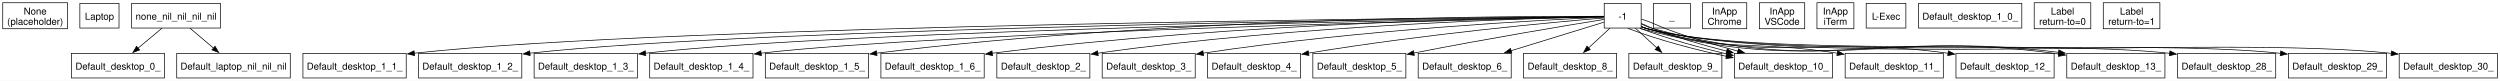
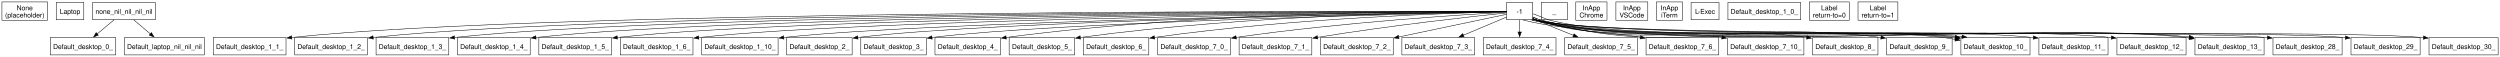
- <svg xmlns="http://www.w3.org/2000/svg" width="3655pt" height="118pt" viewBox="0.00 0.00 3655.00 118.00">
+ <svg xmlns="http://www.w3.org/2000/svg" width="5191pt" height="118pt" viewBox="0.00 0.00 5191.00 118.00">
  <g id="graph0" class="graph" transform="scale(1 1) rotate(0) translate(4 114)">
-     <polygon fill="white" stroke="none" points="-4,4 -4,-114 3651.12,-114 3651.12,4 -4,4" />
+     <polygon fill="white" stroke="none" points="-4,4 -4,-114 5187.12,-114 5187.12,4 -4,4" />
    <g id="node1" class="node">
      <polygon fill="none" stroke="black" points="94.75,-110 0,-110 0,-72 94.75,-72 94.75,-110" />
      <text xml:space="preserve" text-anchor="middle" x="47.38" y="-92.7" font-family="Helvetica,sans-Serif" font-size="14.00">None</text>
      <text xml:space="preserve" text-anchor="middle" x="47.38" y="-77.7" font-family="Helvetica,sans-Serif" font-size="14.00">(placeholder)</text>
    </g>
    <g id="node2" class="node">
      <polygon fill="none" stroke="black" points="170,-109 112.75,-109 112.75,-73 170,-73 170,-109" />
      <text xml:space="preserve" text-anchor="middle" x="141.38" y="-85.2" font-family="Helvetica,sans-Serif" font-size="14.00">Laptop</text>
    </g>
    <g id="node3" class="node">
      <polygon fill="none" stroke="black" points="236.38,-36 100.38,-36 100.38,0 236.38,0 236.38,-36" />
      <text xml:space="preserve" text-anchor="middle" x="168.38" y="-12.2" font-family="Helvetica,sans-Serif" font-size="14.00">Default_desktop_0_</text>
    </g>
    <g id="node4" class="node">
-       <polygon fill="none" stroke="black" points="2395.38,-109 2341.38,-109 2341.38,-73 2395.38,-73 2395.38,-109" />
-       <text xml:space="preserve" text-anchor="middle" x="2368.38" y="-85.2" font-family="Helvetica,sans-Serif" font-size="14.00">-1</text>
+       <polygon fill="none" stroke="black" points="3178.38,-109 3124.38,-109 3124.38,-73 3178.38,-73 3178.38,-109" />
+       <text xml:space="preserve" text-anchor="middle" x="3151.38" y="-85.2" font-family="Helvetica,sans-Serif" font-size="14.00">-1</text>
    </g>
    <g id="node11" class="node">
      <polygon fill="none" stroke="black" points="589.88,-36 438.88,-36 438.88,0 589.88,0 589.88,-36" />
      <text xml:space="preserve" text-anchor="middle" x="514.38" y="-12.2" font-family="Helvetica,sans-Serif" font-size="14.00">Default_desktop_1_1_</text>
    </g>
    <g id="edge3" class="edge">
-       <path fill="none" stroke="black" d="M2340.91,-89.8C2146.93,-88.29 980.34,-77.63 601.54,-36.23" />
-       <polygon fill="black" stroke="black" points="602.12,-32.77 591.79,-35.13 601.34,-39.73 602.12,-32.77" />
+       <path fill="none" stroke="black" d="M3124.21,-90.1C2885.89,-90.83 1147.55,-94.18 601.39,-36.2" />
+       <polygon fill="black" stroke="black" points="602.11,-32.76 591.79,-35.16 601.35,-39.72 602.11,-32.76" />
    </g>
    <g id="node12" class="node">
      <polygon fill="none" stroke="black" points="758.88,-36 607.88,-36 607.88,0 758.88,0 758.88,-36" />
      <text xml:space="preserve" text-anchor="middle" x="683.38" y="-12.2" font-family="Helvetica,sans-Serif" font-size="14.00">Default_desktop_1_2_</text>
    </g>
    <g id="edge4" class="edge">
-       <path fill="none" stroke="black" d="M2340.92,-89.7C2158.08,-87.59 1113.69,-74.11 770.7,-36.25" />
-       <polygon fill="black" stroke="black" points="771.13,-32.78 760.79,-35.12 770.33,-39.73 771.13,-32.78" />
+       <path fill="none" stroke="black" d="M3124.21,-90.05C2895.01,-90.36 1280.38,-90.59 770.39,-36.2" />
+       <polygon fill="black" stroke="black" points="771.11,-32.76 760.79,-35.15 770.35,-39.72 771.11,-32.76" />
    </g>
    <g id="node13" class="node">
      <polygon fill="none" stroke="black" points="927.88,-36 776.88,-36 776.88,0 927.88,0 927.88,-36" />
      <text xml:space="preserve" text-anchor="middle" x="852.38" y="-12.2" font-family="Helvetica,sans-Serif" font-size="14.00">Default_desktop_1_3_</text>
    </g>
    <g id="edge5" class="edge">
-       <path fill="none" stroke="black" d="M2341.09,-89.58C2170.34,-86.83 1246.2,-70.61 939.38,-36.22" />
-       <polygon fill="black" stroke="black" points="940.13,-32.78 929.8,-35.11 939.33,-39.74 940.13,-32.78" />
+       <path fill="none" stroke="black" d="M3124.07,-89.99C2903.81,-89.85 1413.63,-87.01 939.63,-36.23" />
+       <polygon fill="black" stroke="black" points="940.11,-32.76 929.79,-35.15 939.35,-39.72 940.11,-32.76" />
    </g>
    <g id="node14" class="node">
      <polygon fill="none" stroke="black" points="1096.88,-36 945.88,-36 945.88,0 1096.88,0 1096.88,-36" />
      <text xml:space="preserve" text-anchor="middle" x="1021.38" y="-12.2" font-family="Helvetica,sans-Serif" font-size="14.00">Default_desktop_1_4_</text>
    </g>
    <g id="edge6" class="edge">
-       <path fill="none" stroke="black" d="M2341.01,-89.42C2182.48,-85.94 1379.79,-67.14 1108.65,-36.26" />
-       <polygon fill="black" stroke="black" points="1109.14,-32.79 1098.8,-35.1 1108.32,-39.74 1109.14,-32.79" />
+       <path fill="none" stroke="black" d="M3124.17,-89.93C2914.07,-89.3 1546.77,-83.45 1108.72,-36.24" />
+       <polygon fill="black" stroke="black" points="1109.12,-32.76 1098.79,-35.14 1108.35,-39.72 1109.12,-32.76" />
    </g>
    <g id="node15" class="node">
      <polygon fill="none" stroke="black" points="1265.88,-36 1114.88,-36 1114.88,0 1265.88,0 1265.88,-36" />
      <text xml:space="preserve" text-anchor="middle" x="1190.38" y="-12.2" font-family="Helvetica,sans-Serif" font-size="14.00">Default_desktop_1_5_</text>
    </g>
    <g id="edge7" class="edge">
-       <path fill="none" stroke="black" d="M2341.18,-90.16C2218.72,-90.56 1706.16,-88.93 1277.67,-36.31" />
-       <polygon fill="black" stroke="black" points="1278.15,-32.84 1267.8,-35.08 1277.29,-39.79 1278.15,-32.84" />
+       <path fill="none" stroke="black" d="M3123.89,-89.85C2923.11,-88.7 1679.35,-79.88 1277.64,-36.24" />
+       <polygon fill="black" stroke="black" points="1278.12,-32.77 1267.79,-35.14 1277.34,-39.73 1278.12,-32.77" />
    </g>
    <g id="node16" class="node">
      <polygon fill="none" stroke="black" points="1434.88,-36 1283.88,-36 1283.88,0 1434.88,0 1434.88,-36" />
      <text xml:space="preserve" text-anchor="middle" x="1359.38" y="-12.2" font-family="Helvetica,sans-Serif" font-size="14.00">Default_desktop_1_6_</text>
    </g>
    <g id="edge8" class="edge">
-       <path fill="none" stroke="black" d="M2341.03,-89.79C2230.47,-88.64 1805.65,-81.45 1446.69,-36.18" />
-       <polygon fill="black" stroke="black" points="1447.15,-32.71 1436.79,-34.92 1446.27,-39.65 1447.15,-32.71" />
+       <path fill="none" stroke="black" d="M3123.97,-89.76C2934.28,-87.98 1813.27,-75.94 1446.69,-36.11" />
+       <polygon fill="black" stroke="black" points="1447.11,-32.63 1436.78,-35 1446.33,-39.59 1447.11,-32.63" />
    </g>
    <g id="node17" class="node">
-       <polygon fill="none" stroke="black" points="1589.38,-36 1453.38,-36 1453.38,0 1589.38,0 1589.38,-36" />
-       <text xml:space="preserve" text-anchor="middle" x="1521.38" y="-12.2" font-family="Helvetica,sans-Serif" font-size="14.00">Default_desktop_2_</text>
+       <polygon fill="none" stroke="black" points="1611.62,-36 1453.12,-36 1453.12,0 1611.62,0 1611.62,-36" />
+       <text xml:space="preserve" text-anchor="middle" x="1532.38" y="-12.2" font-family="Helvetica,sans-Serif" font-size="14.00">Default_desktop_1_10_</text>
    </g>
    <g id="edge9" class="edge">
-       <path fill="none" stroke="black" d="M2340.94,-89.53C2242.22,-87.56 1895.79,-77.97 1601.06,-36.26" />
-       <polygon fill="black" stroke="black" points="1601.61,-32.8 1591.21,-34.85 1600.61,-39.73 1601.61,-32.8" />
+       <path fill="none" stroke="black" d="M3123.98,-89.62C2946.06,-87.04 1951.94,-71.33 1623.32,-36.2" />
+       <polygon fill="black" stroke="black" points="1623.74,-32.72 1613.42,-35.11 1622.98,-39.68 1623.74,-32.72" />
    </g>
    <g id="node18" class="node">
-       <polygon fill="none" stroke="black" points="1743.38,-36 1607.38,-36 1607.38,0 1743.38,0 1743.38,-36" />
-       <text xml:space="preserve" text-anchor="middle" x="1675.38" y="-12.2" font-family="Helvetica,sans-Serif" font-size="14.00">Default_desktop_3_</text>
+       <polygon fill="none" stroke="black" points="1765.38,-36 1629.38,-36 1629.38,0 1765.38,0 1765.38,-36" />
+       <text xml:space="preserve" text-anchor="middle" x="1697.38" y="-12.2" font-family="Helvetica,sans-Serif" font-size="14.00">Default_desktop_2_</text>
    </g>
    <g id="edge10" class="edge">
-       <path fill="none" stroke="black" d="M2340.9,-88.87C2255.49,-85.07 1986.97,-71.12 1755.08,-36.3" />
-       <polygon fill="black" stroke="black" points="1755.63,-32.84 1745.22,-34.8 1754.58,-39.76 1755.63,-32.84" />
+       <path fill="none" stroke="black" d="M3124.05,-89.59C2957.09,-87 2072.2,-71.85 1776.8,-36.13" />
+       <polygon fill="black" stroke="black" points="1777.56,-32.7 1767.2,-34.93 1776.69,-39.65 1777.56,-32.7" />
    </g>
    <g id="node19" class="node">
-       <polygon fill="none" stroke="black" points="1897.38,-36 1761.38,-36 1761.38,0 1897.38,0 1897.38,-36" />
-       <text xml:space="preserve" text-anchor="middle" x="1829.38" y="-12.2" font-family="Helvetica,sans-Serif" font-size="14.00">Default_desktop_4_</text>
+       <polygon fill="none" stroke="black" points="1919.38,-36 1783.38,-36 1783.38,0 1919.38,0 1919.38,-36" />
+       <text xml:space="preserve" text-anchor="middle" x="1851.38" y="-12.2" font-family="Helvetica,sans-Serif" font-size="14.00">Default_desktop_3_</text>
    </g>
    <g id="edge11" class="edge">
-       <path fill="none" stroke="black" d="M2340.9,-87.76C2270.67,-81.84 2078.71,-64.36 1908.89,-36.33" />
-       <polygon fill="black" stroke="black" points="1909.67,-32.91 1899.23,-34.72 1908.52,-39.82 1909.67,-32.91" />
+       <path fill="none" stroke="black" d="M3124.11,-89.44C2968.83,-86.15 2194.14,-68.42 1931.09,-36.18" />
+       <polygon fill="black" stroke="black" points="1931.56,-32.71 1921.2,-34.92 1930.68,-39.65 1931.56,-32.71" />
    </g>
    <g id="node20" class="node">
-       <polygon fill="none" stroke="black" points="2051.38,-36 1915.38,-36 1915.38,0 2051.38,0 2051.38,-36" />
-       <text xml:space="preserve" text-anchor="middle" x="1983.38" y="-12.2" font-family="Helvetica,sans-Serif" font-size="14.00">Default_desktop_5_</text>
+       <polygon fill="none" stroke="black" points="2073.38,-36 1937.38,-36 1937.38,0 2073.38,0 2073.38,-36" />
+       <text xml:space="preserve" text-anchor="middle" x="2005.38" y="-12.2" font-family="Helvetica,sans-Serif" font-size="14.00">Default_desktop_4_</text>
    </g>
    <g id="edge12" class="edge">
-       <path fill="none" stroke="black" d="M2341.11,-85.63C2289.08,-77.21 2171.82,-57.8 2062.96,-36.47" />
-       <polygon fill="black" stroke="black" points="2063.75,-33.06 2053.26,-34.56 2062.4,-39.92 2063.75,-33.06" />
+       <path fill="none" stroke="black" d="M3123.96,-90.29C3002.79,-91.23 2503.12,-91.43 2085.11,-36.23" />
+       <polygon fill="black" stroke="black" points="2085.58,-32.76 2075.2,-34.91 2084.65,-39.7 2085.58,-32.76" />
    </g>
    <g id="node21" class="node">
-       <polygon fill="none" stroke="black" points="2205.38,-36 2069.38,-36 2069.38,0 2205.38,0 2205.38,-36" />
-       <text xml:space="preserve" text-anchor="middle" x="2137.38" y="-12.2" font-family="Helvetica,sans-Serif" font-size="14.00">Default_desktop_6_</text>
+       <polygon fill="none" stroke="black" points="2227.38,-36 2091.38,-36 2091.38,0 2227.38,0 2227.38,-36" />
+       <text xml:space="preserve" text-anchor="middle" x="2159.38" y="-12.2" font-family="Helvetica,sans-Serif" font-size="14.00">Default_desktop_5_</text>
    </g>
    <g id="edge13" class="edge">
-       <path fill="none" stroke="black" d="M2340.97,-81.58C2307.74,-71.36 2250.55,-53.78 2205.23,-39.86" />
-       <polygon fill="black" stroke="black" points="2206.31,-36.53 2195.73,-36.93 2204.26,-43.22 2206.31,-36.53" />
+       <path fill="none" stroke="black" d="M3123.9,-89.96C3013.73,-89.48 2593.27,-84.47 2238.96,-36.23" />
+       <polygon fill="black" stroke="black" points="2239.59,-32.78 2229.21,-34.88 2238.64,-39.71 2239.59,-32.78" />
    </g>
    <g id="node22" class="node">
-       <polygon fill="none" stroke="black" points="2359.38,-36 2223.38,-36 2223.38,0 2359.38,0 2359.38,-36" />
-       <text xml:space="preserve" text-anchor="middle" x="2291.38" y="-12.2" font-family="Helvetica,sans-Serif" font-size="14.00">Default_desktop_8_</text>
+       <polygon fill="none" stroke="black" points="2381.38,-36 2245.38,-36 2245.38,0 2381.38,0 2381.38,-36" />
+       <text xml:space="preserve" text-anchor="middle" x="2313.38" y="-12.2" font-family="Helvetica,sans-Serif" font-size="14.00">Default_desktop_6_</text>
    </g>
    <g id="edge14" class="edge">
-       <path fill="none" stroke="black" d="M2349.74,-72.81C2340.35,-64.16 2328.79,-53.5 2318.44,-43.96" />
-       <polygon fill="black" stroke="black" points="2320.95,-41.51 2311.22,-37.3 2316.2,-46.65 2320.95,-41.51" />
+       <path fill="none" stroke="black" d="M3123.92,-89.5C3025.9,-87.42 2683.98,-77.57 2392.92,-36.24" />
+       <polygon fill="black" stroke="black" points="2393.61,-32.81 2383.21,-34.85 2392.61,-39.73 2393.61,-32.81" />
    </g>
    <g id="node23" class="node">
-       <polygon fill="none" stroke="black" points="2513.38,-36 2377.38,-36 2377.38,0 2513.38,0 2513.38,-36" />
-       <text xml:space="preserve" text-anchor="middle" x="2445.38" y="-12.2" font-family="Helvetica,sans-Serif" font-size="14.00">Default_desktop_9_</text>
+       <polygon fill="none" stroke="black" points="2550.88,-36 2399.88,-36 2399.88,0 2550.88,0 2550.88,-36" />
+       <text xml:space="preserve" text-anchor="middle" x="2475.38" y="-12.2" font-family="Helvetica,sans-Serif" font-size="14.00">Default_desktop_7_0_</text>
    </g>
    <g id="edge15" class="edge">
-       <path fill="none" stroke="black" d="M2387.01,-72.81C2396.4,-64.16 2407.96,-53.5 2418.31,-43.96" />
-       <polygon fill="black" stroke="black" points="2420.55,-46.65 2425.53,-37.3 2415.8,-41.51 2420.55,-46.65" />
+       <path fill="none" stroke="black" d="M3124.11,-88.57C3041.18,-84 2784.58,-68.22 2562.53,-36.38" />
+       <polygon fill="black" stroke="black" points="2563.21,-32.94 2552.81,-34.97 2562.21,-39.87 2563.21,-32.94" />
    </g>
    <g id="node24" class="node">
-       <polygon fill="none" stroke="black" points="2675.12,-36 2531.62,-36 2531.62,0 2675.12,0 2675.12,-36" />
-       <text xml:space="preserve" text-anchor="middle" x="2603.38" y="-12.2" font-family="Helvetica,sans-Serif" font-size="14.00">Default_desktop_10_</text>
+       <polygon fill="none" stroke="black" points="2719.88,-36 2568.88,-36 2568.88,0 2719.88,0 2719.88,-36" />
+       <text xml:space="preserve" text-anchor="middle" x="2644.38" y="-12.2" font-family="Helvetica,sans-Serif" font-size="14.00">Default_desktop_7_1_</text>
    </g>
    <g id="edge16" class="edge">
-       <path fill="none" stroke="black" d="M2375.8,-72.61C2376.33,-72.4 2376.85,-72.2 2377.38,-72 2422.74,-54.82 2475.93,-40.96 2519.91,-31.73" />
-       <polygon fill="black" stroke="black" points="2520.6,-35.16 2529.7,-29.73 2519.2,-28.31 2520.6,-35.16" />
+       <path fill="none" stroke="black" d="M3124.06,-87.21C3058.22,-80.34 2885.39,-61.41 2731.39,-36.44" />
+       <polygon fill="black" stroke="black" points="2732.26,-33.04 2721.83,-34.87 2731.13,-39.94 2732.26,-33.04" />
+     </g>
+     <g id="node25" class="node">
+       <polygon fill="none" stroke="black" points="2888.88,-36 2737.88,-36 2737.88,0 2888.88,0 2888.88,-36" />
+       <text xml:space="preserve" text-anchor="middle" x="2813.38" y="-12.2" font-family="Helvetica,sans-Serif" font-size="14.00">Default_desktop_7_2_</text>
    </g>
    <g id="edge17" class="edge">
-       <path fill="none" stroke="black" d="M2393.8,-72.61C2394.33,-72.4 2394.85,-72.2 2395.38,-72 2435.57,-56.78 2481.89,-44.17 2520.65,-35.07" />
-       <polygon fill="black" stroke="black" points="2520.94,-38.6 2529.9,-32.94 2519.37,-31.78 2520.94,-38.6" />
+       <path fill="none" stroke="black" d="M3124,-84.25C3075.87,-74.14 2974.17,-52.78 2900.21,-37.24" />
+       <polygon fill="black" stroke="black" points="2901.04,-33.84 2890.53,-35.21 2899.6,-40.69 2901.04,-33.84" />
+     </g>
+     <g id="node26" class="node">
+       <polygon fill="none" stroke="black" points="3057.88,-36 2906.88,-36 2906.88,0 3057.88,0 3057.88,-36" />
+       <text xml:space="preserve" text-anchor="middle" x="2982.38" y="-12.2" font-family="Helvetica,sans-Serif" font-size="14.00">Default_desktop_7_3_</text>
    </g>
    <g id="edge18" class="edge">
-       <path fill="none" stroke="black" d="M2395.74,-79.73C2401.57,-76.98 2407.62,-74.18 2413.38,-72 2447.92,-58.92 2487,-47.76 2520.73,-39.11" />
-       <polygon fill="black" stroke="black" points="2521.17,-42.61 2530.01,-36.76 2519.46,-35.82 2521.17,-42.61" />
+       <path fill="none" stroke="black" d="M3124.22,-78.59C3100.12,-68.47 3064.24,-53.39 3034.6,-40.94" />
+       <polygon fill="black" stroke="black" points="3035.96,-37.72 3025.39,-37.07 3033.25,-44.17 3035.96,-37.72" />
+     </g>
+     <g id="node27" class="node">
+       <polygon fill="none" stroke="black" points="3226.88,-36 3075.88,-36 3075.88,0 3226.88,0 3226.88,-36" />
+       <text xml:space="preserve" text-anchor="middle" x="3151.38" y="-12.2" font-family="Helvetica,sans-Serif" font-size="14.00">Default_desktop_7_4_</text>
    </g>
    <g id="edge19" class="edge">
-       <path fill="none" stroke="black" d="M2395.76,-85.97C2409.47,-82 2420.92,-75.96 2431.38,-72 2465.77,-58.98 2504.66,-47.86 2537.12,-39.22" />
-       <polygon fill="black" stroke="black" points="2537.62,-42.71 2546.4,-36.78 2535.84,-35.94 2537.62,-42.71" />
-     </g>
-     <g id="node25" class="node">
-       <polygon fill="none" stroke="black" points="2837.12,-36 2693.62,-36 2693.62,0 2837.12,0 2837.12,-36" />
-       <text xml:space="preserve" text-anchor="middle" x="2765.38" y="-12.2" font-family="Helvetica,sans-Serif" font-size="14.00">Default_desktop_11_</text>
+       <path fill="none" stroke="black" d="M3151.38,-72.81C3151.38,-65.23 3151.38,-56.1 3151.38,-47.54" />
+       <polygon fill="black" stroke="black" points="3154.88,-47.54 3151.38,-37.54 3147.88,-47.54 3154.88,-47.54" />
+     </g>
+     <g id="node28" class="node">
+       <polygon fill="none" stroke="black" points="3395.88,-36 3244.88,-36 3244.88,0 3395.88,0 3395.88,-36" />
+       <text xml:space="preserve" text-anchor="middle" x="3320.38" y="-12.2" font-family="Helvetica,sans-Serif" font-size="14.00">Default_desktop_7_5_</text>
    </g>
    <g id="edge20" class="edge">
-       <path fill="none" stroke="black" d="M2395.5,-75.26C2398.44,-74.02 2401.43,-72.9 2404.38,-72 2521,-36.47 2558.54,-55.73 2682.39,-36.21" />
-       <polygon fill="black" stroke="black" points="2682.64,-39.72 2691.95,-34.65 2681.51,-32.81 2682.64,-39.72" />
-     </g>
-     <g id="node26" class="node">
-       <polygon fill="none" stroke="black" points="2999.12,-36 2855.62,-36 2855.62,0 2999.12,0 2999.12,-36" />
-       <text xml:space="preserve" text-anchor="middle" x="2927.38" y="-12.2" font-family="Helvetica,sans-Serif" font-size="14.00">Default_desktop_12_</text>
+       <path fill="none" stroke="black" d="M3178.78,-76C3181.66,-74.61 3184.57,-73.26 3187.38,-72 3211.96,-60.98 3239.57,-49.79 3263.24,-40.55" />
+       <polygon fill="black" stroke="black" points="3264.34,-43.87 3272.4,-36.99 3261.81,-37.35 3264.34,-43.87" />
+     </g>
+     <g id="node29" class="node">
+       <polygon fill="none" stroke="black" points="3564.88,-36 3413.88,-36 3413.88,0 3564.88,0 3564.88,-36" />
+       <text xml:space="preserve" text-anchor="middle" x="3489.38" y="-12.2" font-family="Helvetica,sans-Serif" font-size="14.00">Default_desktop_7_6_</text>
    </g>
    <g id="edge21" class="edge">
-       <path fill="none" stroke="black" d="M2395.86,-74.95C2398.68,-73.8 2401.55,-72.79 2404.38,-72 2590.68,-19.95 2649.16,-62.65 2844.26,-36.16" />
-       <polygon fill="black" stroke="black" points="2844.56,-39.65 2853.97,-34.79 2843.58,-32.72 2844.56,-39.65" />
-     </g>
-     <g id="node27" class="node">
-       <polygon fill="none" stroke="black" points="3161.12,-36 3017.62,-36 3017.62,0 3161.12,0 3161.12,-36" />
-       <text xml:space="preserve" text-anchor="middle" x="3089.38" y="-12.2" font-family="Helvetica,sans-Serif" font-size="14.00">Default_desktop_13_</text>
+       <path fill="none" stroke="black" d="M3178.53,-75.36C3181.47,-74.1 3184.45,-72.95 3187.38,-72 3277.41,-42.8 3306.68,-52.93 3402.35,-36.47" />
+       <polygon fill="black" stroke="black" points="3402.67,-39.97 3411.9,-34.77 3401.44,-33.08 3402.67,-39.97" />
+     </g>
+     <g id="node30" class="node">
+       <polygon fill="none" stroke="black" points="3741.62,-36 3583.12,-36 3583.12,0 3741.62,0 3741.62,-36" />
+       <text xml:space="preserve" text-anchor="middle" x="3662.38" y="-12.2" font-family="Helvetica,sans-Serif" font-size="14.00">Default_desktop_7_10_</text>
    </g>
    <g id="edge22" class="edge">
-       <path fill="none" stroke="black" d="M2393.35,-72.58C2394.02,-72.37 2394.7,-72.18 2395.38,-72 2655.15,-2.45 2732.84,-71.72 2999.38,-36 3001.56,-35.71 3003.78,-35.39 3006.02,-35.05" />
-       <polygon fill="black" stroke="black" points="3006.55,-38.51 3015.84,-33.42 3005.4,-31.6 3006.55,-38.51" />
+       <path fill="none" stroke="black" d="M3178.87,-74.98C3181.69,-73.83 3184.55,-72.81 3187.38,-72 3349.91,-25.58 3401.17,-58.91 3571.42,-36.3" />
+       <polygon fill="black" stroke="black" points="3571.88,-39.77 3581.31,-34.94 3570.92,-32.84 3571.88,-39.77" />
+     </g>
+     <g id="node31" class="node">
+       <polygon fill="none" stroke="black" points="3895.38,-36 3759.38,-36 3759.38,0 3895.38,0 3895.38,-36" />
+       <text xml:space="preserve" text-anchor="middle" x="3827.38" y="-12.2" font-family="Helvetica,sans-Serif" font-size="14.00">Default_desktop_8_</text>
    </g>
    <g id="edge23" class="edge">
-       <path fill="none" stroke="black" d="M2395.5,-78.97C2401.32,-76.21 2407.44,-73.59 2413.38,-72 2669.34,-3.47 2748.52,-69.72 3005.79,-37.5" />
-       <polygon fill="black" stroke="black" points="3006.02,-41 3015.48,-36.25 3005.12,-34.06 3006.02,-41" />
-     </g>
-     <g id="node30" class="node">
-       <polygon fill="none" stroke="black" points="3323.12,-36 3179.62,-36 3179.62,0 3323.12,0 3323.12,-36" />
-       <text xml:space="preserve" text-anchor="middle" x="3251.38" y="-12.2" font-family="Helvetica,sans-Serif" font-size="14.00">Default_desktop_28_</text>
+       <path fill="none" stroke="black" d="M3178.85,-74.9C3181.67,-73.76 3184.54,-72.77 3187.38,-72 3425.89,-7.59 3499.95,-69.27 3747.87,-36.2" />
+       <polygon fill="black" stroke="black" points="3748.11,-39.7 3757.54,-34.86 3747.16,-32.76 3748.11,-39.7" />
+     </g>
+     <g id="node32" class="node">
+       <polygon fill="none" stroke="black" points="4049.38,-36 3913.38,-36 3913.38,0 4049.38,0 4049.38,-36" />
+       <text xml:space="preserve" text-anchor="middle" x="3981.38" y="-12.2" font-family="Helvetica,sans-Serif" font-size="14.00">Default_desktop_9_</text>
    </g>
    <g id="edge24" class="edge">
-       <path fill="none" stroke="black" d="M2395.83,-74.85C2398.66,-73.72 2401.54,-72.74 2404.38,-72 2565.88,-29.85 2983.73,-56.43 3168.21,-36.05" />
-       <polygon fill="black" stroke="black" points="3168.47,-39.55 3177.98,-34.89 3167.64,-32.6 3168.47,-39.55" />
-     </g>
-     <g id="node31" class="node">
-       <polygon fill="none" stroke="black" points="3485.12,-36 3341.62,-36 3341.62,0 3485.12,0 3485.12,-36" />
-       <text xml:space="preserve" text-anchor="middle" x="3413.38" y="-12.2" font-family="Helvetica,sans-Serif" font-size="14.00">Default_desktop_29_</text>
+       <path fill="none" stroke="black" d="M3178.84,-74.86C3181.66,-73.73 3184.54,-72.75 3187.38,-72 3492.36,8.12 3585.97,-76.51 3901.72,-36.19" />
+       <polygon fill="black" stroke="black" points="3902.09,-39.68 3911.55,-34.9 3901.18,-32.74 3902.09,-39.68" />
+     </g>
+     <g id="node33" class="node">
+       <polygon fill="none" stroke="black" points="4211.12,-36 4067.62,-36 4067.62,0 4211.12,0 4211.12,-36" />
+       <text xml:space="preserve" text-anchor="middle" x="4139.38" y="-12.2" font-family="Helvetica,sans-Serif" font-size="14.00">Default_desktop_10_</text>
    </g>
    <g id="edge25" class="edge">
-       <path fill="none" stroke="black" d="M2395.83,-74.82C2398.65,-73.7 2401.53,-72.73 2404.38,-72 2600.86,-21.58 3109.76,-59.92 3330.26,-36.04" />
-       <polygon fill="black" stroke="black" points="3330.46,-39.54 3339.99,-34.92 3329.65,-32.59 3330.46,-39.54" />
-     </g>
-     <g id="node32" class="node">
-       <polygon fill="none" stroke="black" points="3647.12,-36 3503.62,-36 3503.62,0 3647.12,0 3647.12,-36" />
-       <text xml:space="preserve" text-anchor="middle" x="3575.38" y="-12.2" font-family="Helvetica,sans-Serif" font-size="14.00">Default_desktop_30_</text>
+       <path fill="none" stroke="black" d="M3158.34,-72.56C3159.02,-72.36 3159.7,-72.17 3160.38,-72 3347.95,-23.61 3839.14,-59.98 4031.38,-36 4039.31,-35.01 4047.62,-33.65 4056.04,-32.12" />
+       <polygon fill="black" stroke="black" points="4056.49,-35.6 4065.67,-30.32 4055.2,-28.72 4056.49,-35.6" />
    </g>
    <g id="edge26" class="edge">
-       <path fill="none" stroke="black" d="M2395.82,-74.81C2398.65,-73.69 2401.53,-72.72 2404.38,-72 2635.85,-13.31 3235.84,-63.48 3492.29,-36.04" />
-       <polygon fill="black" stroke="black" points="3492.45,-39.54 3501.99,-34.93 3491.66,-32.59 3492.45,-39.54" />
+       <path fill="none" stroke="black" d="M3176.34,-72.56C3177.02,-72.36 3177.7,-72.17 3178.38,-72 3365.95,-23.61 3857.14,-59.98 4049.38,-36 4051.57,-35.73 4053.79,-35.42 4056.03,-35.1" />
+       <polygon fill="black" stroke="black" points="4056.53,-38.56 4065.85,-33.53 4055.43,-31.65 4056.53,-38.56" />
+     </g>
+     <g id="edge27" class="edge">
+       <path fill="none" stroke="black" d="M3178.48,-78.9C3184.31,-76.14 3190.42,-73.54 3196.38,-72 3380.29,-24.55 3856.08,-58.59 4055.78,-37.34" />
+       <polygon fill="black" stroke="black" points="4056.06,-40.83 4065.59,-36.21 4055.26,-33.87 4056.06,-40.83" />
+     </g>
+     <g id="edge28" class="edge">
+       <path fill="none" stroke="black" d="M3178.86,-85.4C3192.34,-81.05 3203.62,-74.78 3214.38,-72 3397.22,-24.83 3868.52,-58.19 4070.24,-37.7" />
+       <polygon fill="black" stroke="black" points="4070.33,-41.22 4079.89,-36.65 4069.56,-34.26 4070.33,-41.22" />
+     </g>
+     <g id="node34" class="node">
+       <polygon fill="none" stroke="black" points="4373.12,-36 4229.62,-36 4229.62,0 4373.12,0 4373.12,-36" />
+       <text xml:space="preserve" text-anchor="middle" x="4301.38" y="-12.2" font-family="Helvetica,sans-Serif" font-size="14.00">Default_desktop_11_</text>
+     </g>
+     <g id="edge29" class="edge">
+       <path fill="none" stroke="black" d="M3178.82,-74.81C3181.65,-73.69 3184.53,-72.72 3187.38,-72 3406.49,-16.23 3974.24,-62.21 4218.13,-36.06" />
+       <polygon fill="black" stroke="black" points="4218.45,-39.54 4227.99,-34.93 4217.66,-32.59 4218.45,-39.54" />
+     </g>
+     <g id="node35" class="node">
+       <polygon fill="none" stroke="black" points="4535.12,-36 4391.62,-36 4391.62,0 4535.12,0 4535.12,-36" />
+       <text xml:space="preserve" text-anchor="middle" x="4463.38" y="-12.2" font-family="Helvetica,sans-Serif" font-size="14.00">Default_desktop_12_</text>
+     </g>
+     <g id="edge30" class="edge">
+       <path fill="none" stroke="black" d="M3178.82,-74.8C3181.65,-73.68 3184.53,-72.72 3187.38,-72 3441.47,-7.96 4100.22,-65.78 4380.08,-36.06" />
+       <polygon fill="black" stroke="black" points="4380.45,-39.54 4389.99,-34.94 4379.66,-32.59 4380.45,-39.54" />
+     </g>
+     <g id="node36" class="node">
+       <polygon fill="none" stroke="black" points="4697.12,-36 4553.62,-36 4553.62,0 4697.12,0 4697.12,-36" />
+       <text xml:space="preserve" text-anchor="middle" x="4625.38" y="-12.2" font-family="Helvetica,sans-Serif" font-size="14.00">Default_desktop_13_</text>
+     </g>
+     <g id="edge31" class="edge">
+       <path fill="none" stroke="black" d="M3176.34,-72.55C3177.02,-72.35 3177.7,-72.17 3178.38,-72 3471.02,1.19 4235.77,-71.12 4535.38,-36 4537.57,-35.74 4539.79,-35.46 4542.03,-35.14" />
+       <polygon fill="black" stroke="black" points="4542.52,-38.61 4551.87,-33.61 4541.45,-31.69 4542.52,-38.61" />
+     </g>
+     <g id="edge32" class="edge">
+       <path fill="none" stroke="black" d="M3178.86,-78.66C3184.57,-75.97 3190.55,-73.46 3196.38,-72 3485.31,0.27 4234.43,-69.31 4541.75,-37.29" />
+       <polygon fill="black" stroke="black" points="4541.88,-40.79 4551.43,-36.22 4541.11,-33.84 4541.88,-40.79" />
+     </g>
+     <g id="node39" class="node">
+       <polygon fill="none" stroke="black" points="4859.12,-36 4715.62,-36 4715.62,0 4859.12,0 4859.12,-36" />
+       <text xml:space="preserve" text-anchor="middle" x="4787.38" y="-12.2" font-family="Helvetica,sans-Serif" font-size="14.00">Default_desktop_28_</text>
+     </g>
+     <g id="edge33" class="edge">
+       <path fill="none" stroke="black" d="M3178.82,-74.78C3181.64,-73.67 3184.53,-72.71 3187.38,-72 3348.09,-32.04 4493.82,-54.52 4704.31,-35.93" />
+       <polygon fill="black" stroke="black" points="4704.39,-39.44 4713.99,-34.95 4703.69,-32.47 4704.39,-39.44" />
+     </g>
+     <g id="node40" class="node">
+       <polygon fill="none" stroke="black" points="5021.12,-36 4877.62,-36 4877.62,0 5021.12,0 5021.12,-36" />
+       <text xml:space="preserve" text-anchor="middle" x="4949.38" y="-12.2" font-family="Helvetica,sans-Serif" font-size="14.00">Default_desktop_29_</text>
+     </g>
+     <g id="edge34" class="edge">
+       <path fill="none" stroke="black" d="M3178.81,-74.77C3181.64,-73.66 3184.53,-72.7 3187.38,-72 3365.54,-27.92 4636.92,-56.24 4866.21,-35.94" />
+       <polygon fill="black" stroke="black" points="4866.39,-39.44 4875.99,-34.96 4865.69,-32.48 4866.39,-39.44" />
+     </g>
+     <g id="node41" class="node">
+       <polygon fill="none" stroke="black" points="5183.12,-36 5039.62,-36 5039.62,0 5183.12,0 5183.12,-36" />
+       <text xml:space="preserve" text-anchor="middle" x="5111.38" y="-12.2" font-family="Helvetica,sans-Serif" font-size="14.00">Default_desktop_30_</text>
+     </g>
+     <g id="edge35" class="edge">
+       <path fill="none" stroke="black" d="M3178.81,-74.77C3181.64,-73.66 3184.53,-72.7 3187.38,-72 3383.04,-23.79 4780.77,-57.99 5028.28,-35.94" />
+       <polygon fill="black" stroke="black" points="5028.39,-39.45 5037.99,-34.97 5027.69,-32.48 5028.39,-39.45" />
    </g>
    <g id="node5" class="node">
-       <polygon fill="none" stroke="black" points="2467.38,-109 2413.38,-109 2413.38,-73 2467.38,-73 2467.38,-109" />
-       <text xml:space="preserve" text-anchor="middle" x="2440.38" y="-85.2" font-family="Helvetica,sans-Serif" font-size="14.00">_</text>
+       <polygon fill="none" stroke="black" points="3250.38,-109 3196.38,-109 3196.38,-73 3250.38,-73 3250.38,-109" />
+       <text xml:space="preserve" text-anchor="middle" x="3223.38" y="-85.2" font-family="Helvetica,sans-Serif" font-size="14.00">_</text>
    </g>
    <g id="node6" class="node">
-       <polygon fill="none" stroke="black" points="2549.75,-110 2485,-110 2485,-72 2549.75,-72 2549.75,-110" />
-       <text xml:space="preserve" text-anchor="middle" x="2517.38" y="-92.7" font-family="Helvetica,sans-Serif" font-size="14.00">InApp</text>
-       <text xml:space="preserve" text-anchor="middle" x="2517.38" y="-77.7" font-family="Helvetica,sans-Serif" font-size="14.00">Chrome</text>
+       <polygon fill="none" stroke="black" points="3332.75,-110 3268,-110 3268,-72 3332.75,-72 3332.75,-110" />
+       <text xml:space="preserve" text-anchor="middle" x="3300.38" y="-92.7" font-family="Helvetica,sans-Serif" font-size="14.00">InApp</text>
+       <text xml:space="preserve" text-anchor="middle" x="3300.38" y="-77.7" font-family="Helvetica,sans-Serif" font-size="14.00">Chrome</text>
    </g>
    <g id="node7" class="node">
-       <polygon fill="none" stroke="black" points="2634.5,-110 2568.25,-110 2568.25,-72 2634.5,-72 2634.5,-110" />
-       <text xml:space="preserve" text-anchor="middle" x="2601.38" y="-92.7" font-family="Helvetica,sans-Serif" font-size="14.00">InApp</text>
-       <text xml:space="preserve" text-anchor="middle" x="2601.38" y="-77.7" font-family="Helvetica,sans-Serif" font-size="14.00">VSCode</text>
+       <polygon fill="none" stroke="black" points="3417.5,-110 3351.25,-110 3351.25,-72 3417.5,-72 3417.5,-110" />
+       <text xml:space="preserve" text-anchor="middle" x="3384.38" y="-92.7" font-family="Helvetica,sans-Serif" font-size="14.00">InApp</text>
+       <text xml:space="preserve" text-anchor="middle" x="3384.38" y="-77.7" font-family="Helvetica,sans-Serif" font-size="14.00">VSCode</text>
    </g>
    <g id="node8" class="node">
-       <polygon fill="none" stroke="black" points="2706.38,-110 2652.38,-110 2652.38,-72 2706.38,-72 2706.38,-110" />
-       <text xml:space="preserve" text-anchor="middle" x="2679.38" y="-92.7" font-family="Helvetica,sans-Serif" font-size="14.00">InApp</text>
-       <text xml:space="preserve" text-anchor="middle" x="2679.38" y="-77.7" font-family="Helvetica,sans-Serif" font-size="14.00">iTerm</text>
+       <polygon fill="none" stroke="black" points="3489.38,-110 3435.38,-110 3435.38,-72 3489.38,-72 3489.38,-110" />
+       <text xml:space="preserve" text-anchor="middle" x="3462.38" y="-92.7" font-family="Helvetica,sans-Serif" font-size="14.00">InApp</text>
+       <text xml:space="preserve" text-anchor="middle" x="3462.38" y="-77.7" font-family="Helvetica,sans-Serif" font-size="14.00">iTerm</text>
    </g>
    <g id="node9" class="node">
-       <polygon fill="none" stroke="black" points="2782.38,-109 2724.38,-109 2724.38,-73 2782.38,-73 2782.38,-109" />
-       <text xml:space="preserve" text-anchor="middle" x="2753.38" y="-85.2" font-family="Helvetica,sans-Serif" font-size="14.00">L-Exec</text>
+       <polygon fill="none" stroke="black" points="3565.38,-109 3507.38,-109 3507.38,-73 3565.38,-73 3565.38,-109" />
+       <text xml:space="preserve" text-anchor="middle" x="3536.38" y="-85.2" font-family="Helvetica,sans-Serif" font-size="14.00">L-Exec</text>
    </g>
    <g id="node10" class="node">
-       <polygon fill="none" stroke="black" points="2951.88,-109 2800.88,-109 2800.88,-73 2951.88,-73 2951.88,-109" />
-       <text xml:space="preserve" text-anchor="middle" x="2876.38" y="-85.2" font-family="Helvetica,sans-Serif" font-size="14.00">Default_desktop_1_0_</text>
-     </g>
-     <g id="node28" class="node">
-       <polygon fill="none" stroke="black" points="3052.75,-110 2970,-110 2970,-72 3052.75,-72 3052.75,-110" />
-       <text xml:space="preserve" text-anchor="middle" x="3011.38" y="-92.7" font-family="Helvetica,sans-Serif" font-size="14.00">Label</text>
-       <text xml:space="preserve" text-anchor="middle" x="3011.38" y="-77.7" font-family="Helvetica,sans-Serif" font-size="14.00">return-to=0</text>
-     </g>
-     <g id="node29" class="node">
-       <polygon fill="none" stroke="black" points="3153.75,-110 3071,-110 3071,-72 3153.75,-72 3153.75,-110" />
-       <text xml:space="preserve" text-anchor="middle" x="3112.38" y="-92.7" font-family="Helvetica,sans-Serif" font-size="14.00">Label</text>
-       <text xml:space="preserve" text-anchor="middle" x="3112.38" y="-77.7" font-family="Helvetica,sans-Serif" font-size="14.00">return-to=1</text>
-     </g>
-     <g id="node33" class="node">
+       <polygon fill="none" stroke="black" points="3734.88,-109 3583.88,-109 3583.88,-73 3734.88,-73 3734.88,-109" />
+       <text xml:space="preserve" text-anchor="middle" x="3659.38" y="-85.2" font-family="Helvetica,sans-Serif" font-size="14.00">Default_desktop_1_0_</text>
+     </g>
+     <g id="node37" class="node">
+       <polygon fill="none" stroke="black" points="3835.75,-110 3753,-110 3753,-72 3835.75,-72 3835.75,-110" />
+       <text xml:space="preserve" text-anchor="middle" x="3794.38" y="-92.7" font-family="Helvetica,sans-Serif" font-size="14.00">Label</text>
+       <text xml:space="preserve" text-anchor="middle" x="3794.38" y="-77.7" font-family="Helvetica,sans-Serif" font-size="14.00">return-to=0</text>
+     </g>
+     <g id="node38" class="node">
+       <polygon fill="none" stroke="black" points="3936.75,-110 3854,-110 3854,-72 3936.75,-72 3936.75,-110" />
+       <text xml:space="preserve" text-anchor="middle" x="3895.38" y="-92.7" font-family="Helvetica,sans-Serif" font-size="14.00">Label</text>
+       <text xml:space="preserve" text-anchor="middle" x="3895.38" y="-77.7" font-family="Helvetica,sans-Serif" font-size="14.00">return-to=1</text>
+     </g>
+     <g id="node42" class="node">
      <polygon fill="none" stroke="black" points="318.38,-109 188.38,-109 188.38,-73 318.38,-73 318.38,-109" />
      <text xml:space="preserve" text-anchor="middle" x="253.38" y="-85.2" font-family="Helvetica,sans-Serif" font-size="14.00">none_nil_nil_nil_nil</text>
    </g>
    <g id="edge2" class="edge">
      <path fill="none" stroke="black" d="M232.8,-72.81C222.23,-63.98 209.16,-53.07 197.57,-43.39" />
      <polygon fill="black" stroke="black" points="200.14,-40.97 190.22,-37.25 195.65,-46.34 200.14,-40.97" />
    </g>
-     <g id="node34" class="node">
+     <g id="node43" class="node">
      <polygon fill="none" stroke="black" points="420.38,-36 254.38,-36 254.38,0 420.38,0 420.38,-36" />
      <text xml:space="preserve" text-anchor="middle" x="337.38" y="-12.2" font-family="Helvetica,sans-Serif" font-size="14.00">Default_laptop_nil_nil_nil</text>
    </g>
    <g id="edge1" class="edge">
      <path fill="none" stroke="black" d="M273.71,-72.81C284.05,-64.07 296.81,-53.28 308.19,-43.67" />
      <polygon fill="black" stroke="black" points="310.4,-46.38 315.78,-37.25 305.88,-41.03 310.4,-46.38" />
    </g>
  </g>
</svg>
